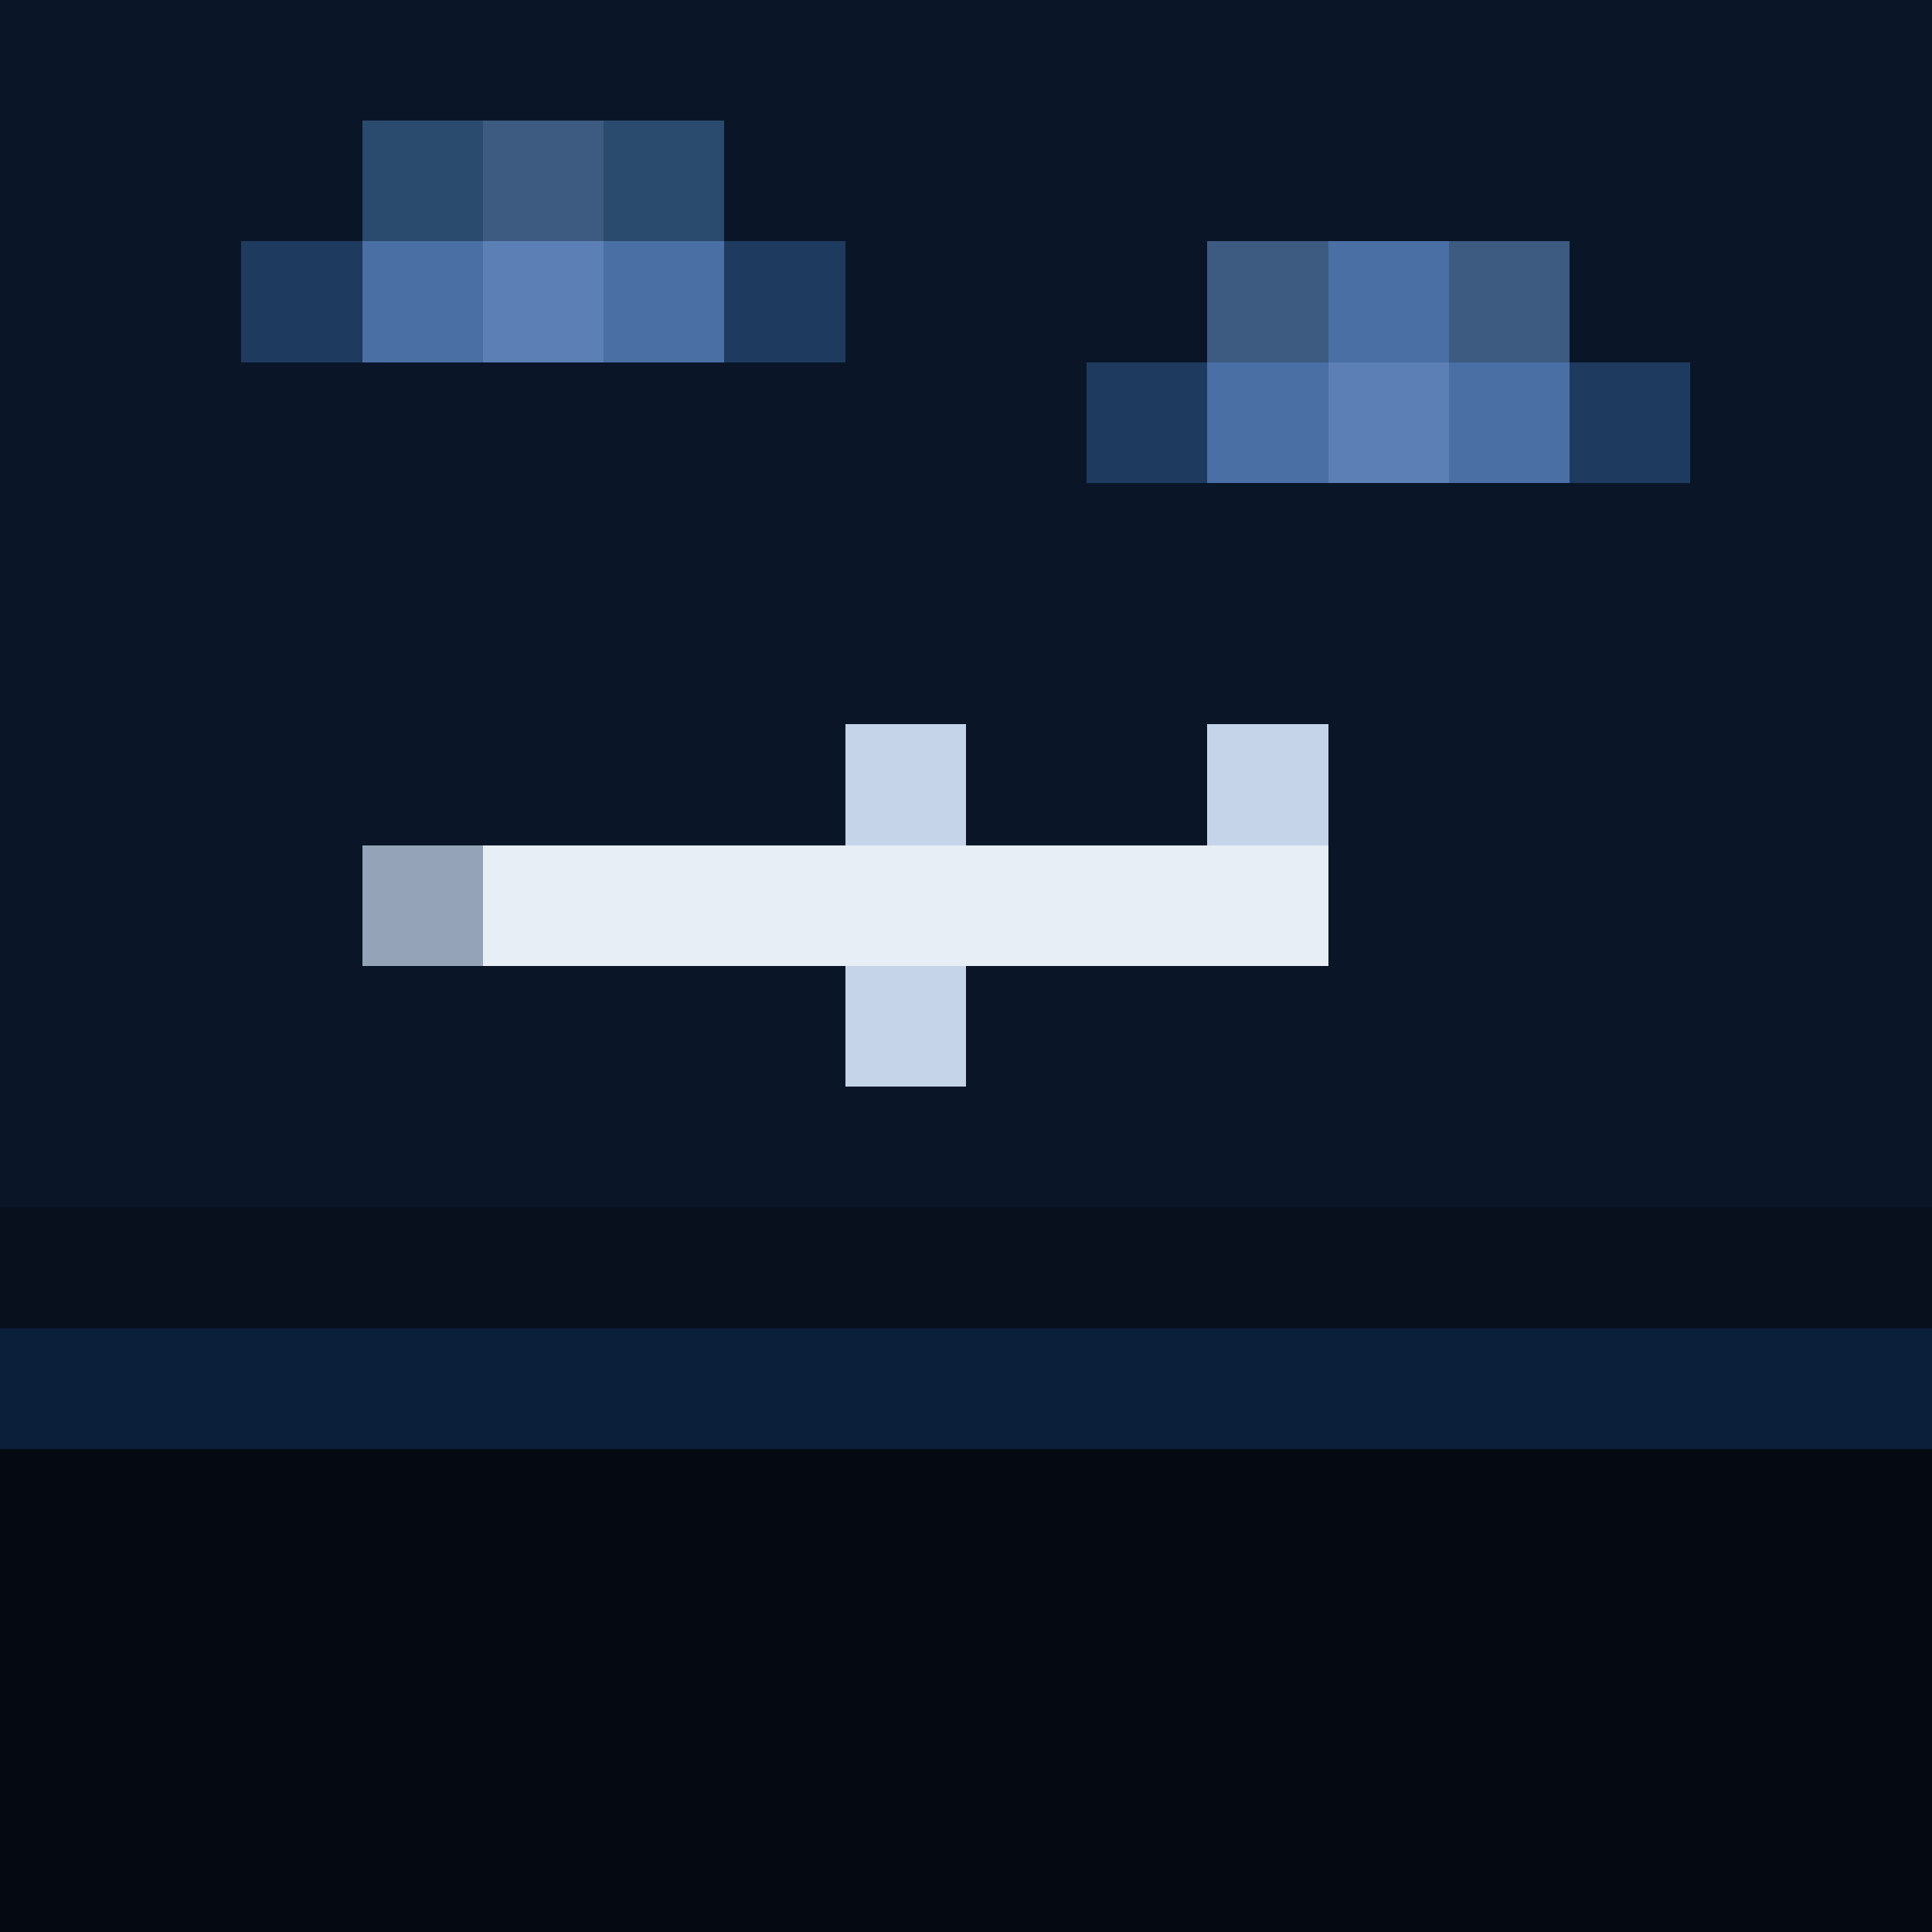
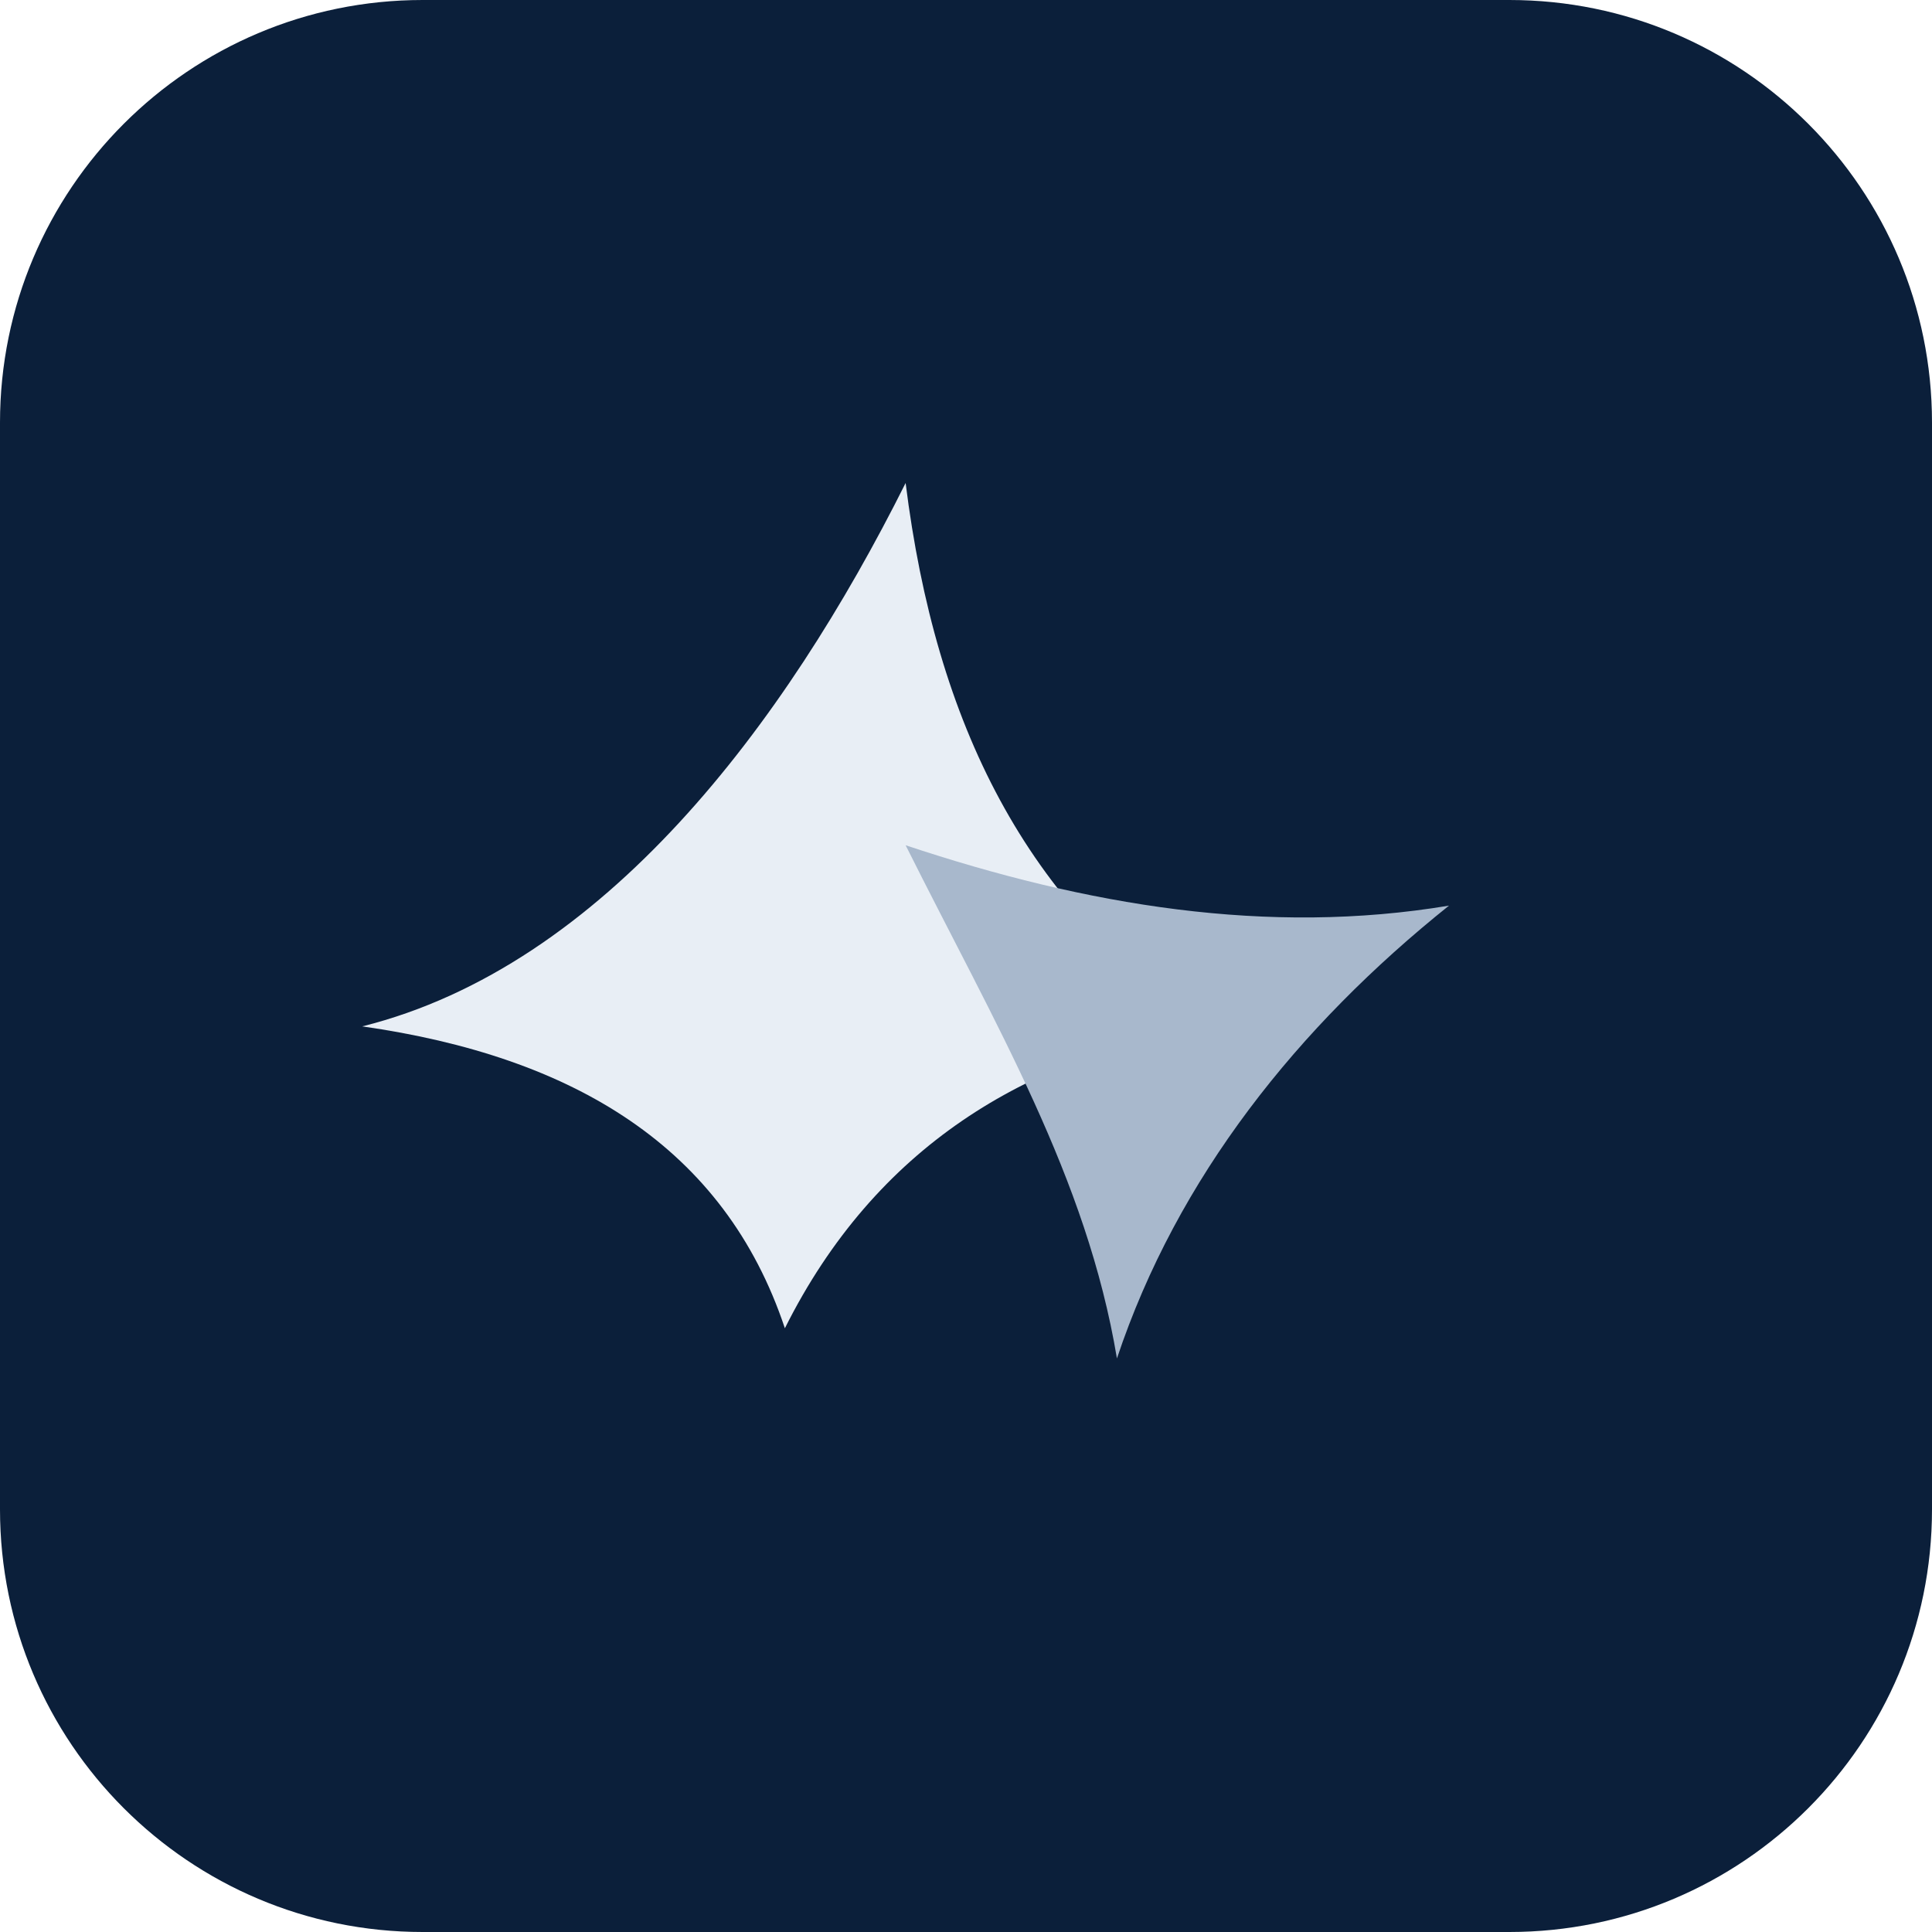
- <svg xmlns="http://www.w3.org/2000/svg" viewBox="0 0 64 64" fill="none" shape-rendering="crispEdges">
-   <rect width="64" height="64" fill="#07101c" />
-   <rect x="0" y="0" width="64" height="40" fill="#0a1628" />
-   <rect x="8" y="8" width="4" height="4" fill="#1e3a5f" />
-   <rect x="12" y="4" width="4" height="4" fill="#2a4a6e" />
-   <rect x="16" y="4" width="4" height="4" fill="#3d5a80" />
-   <rect x="20" y="4" width="4" height="4" fill="#2a4a6e" />
-   <rect x="24" y="8" width="4" height="4" fill="#1e3a5f" />
-   <rect x="12" y="8" width="4" height="4" fill="#4a6fa5" />
-   <rect x="16" y="8" width="4" height="4" fill="#5c7fb5" />
-   <rect x="20" y="8" width="4" height="4" fill="#4a6fa5" />
-   <rect x="36" y="12" width="4" height="4" fill="#1e3a5f" />
-   <rect x="40" y="8" width="4" height="4" fill="#3d5a80" />
-   <rect x="44" y="8" width="4" height="4" fill="#4a6fa5" />
-   <rect x="48" y="8" width="4" height="4" fill="#3d5a80" />
-   <rect x="52" y="12" width="4" height="4" fill="#1e3a5f" />
-   <rect x="40" y="12" width="4" height="4" fill="#4a6fa5" />
-   <rect x="44" y="12" width="4" height="4" fill="#5c7fb5" />
-   <rect x="48" y="12" width="4" height="4" fill="#4a6fa5" />
-   <rect x="16" y="28" width="28" height="4" fill="#e8eef5" />
-   <rect x="40" y="24" width="4" height="4" fill="#c5d4e8" />
-   <rect x="28" y="24" width="4" height="4" fill="#c5d4e8" />
-   <rect x="28" y="32" width="4" height="4" fill="#c5d4e8" />
-   <rect x="12" y="28" width="4" height="4" fill="#94a3b8" />
-   <rect x="0" y="44" width="64" height="20" fill="#050a12" />
-   <rect x="0" y="44" width="64" height="4" fill="#0b1f3a" />
+ <svg xmlns="http://www.w3.org/2000/svg" viewBox="0 0 64 64" fill="none">
+   <rect width="64" height="64" rx="14" fill="#0B1F3A" />
+   <path d="M12 34c8-2 14-10 18-18 1 8 4 14 10 18-6 1-11 4-14 10-2-6-7-9-14-10z" fill="#E8EEF5" />
+   <path d="M30 28c6 2 12 3 18 2-5 4-9 9-11 15-1-6-4-11-7-17z" fill="#A8B8CC" />
+   <circle cx="22" cy="24" r="1.6" fill="#0B1F3A" />
</svg>
